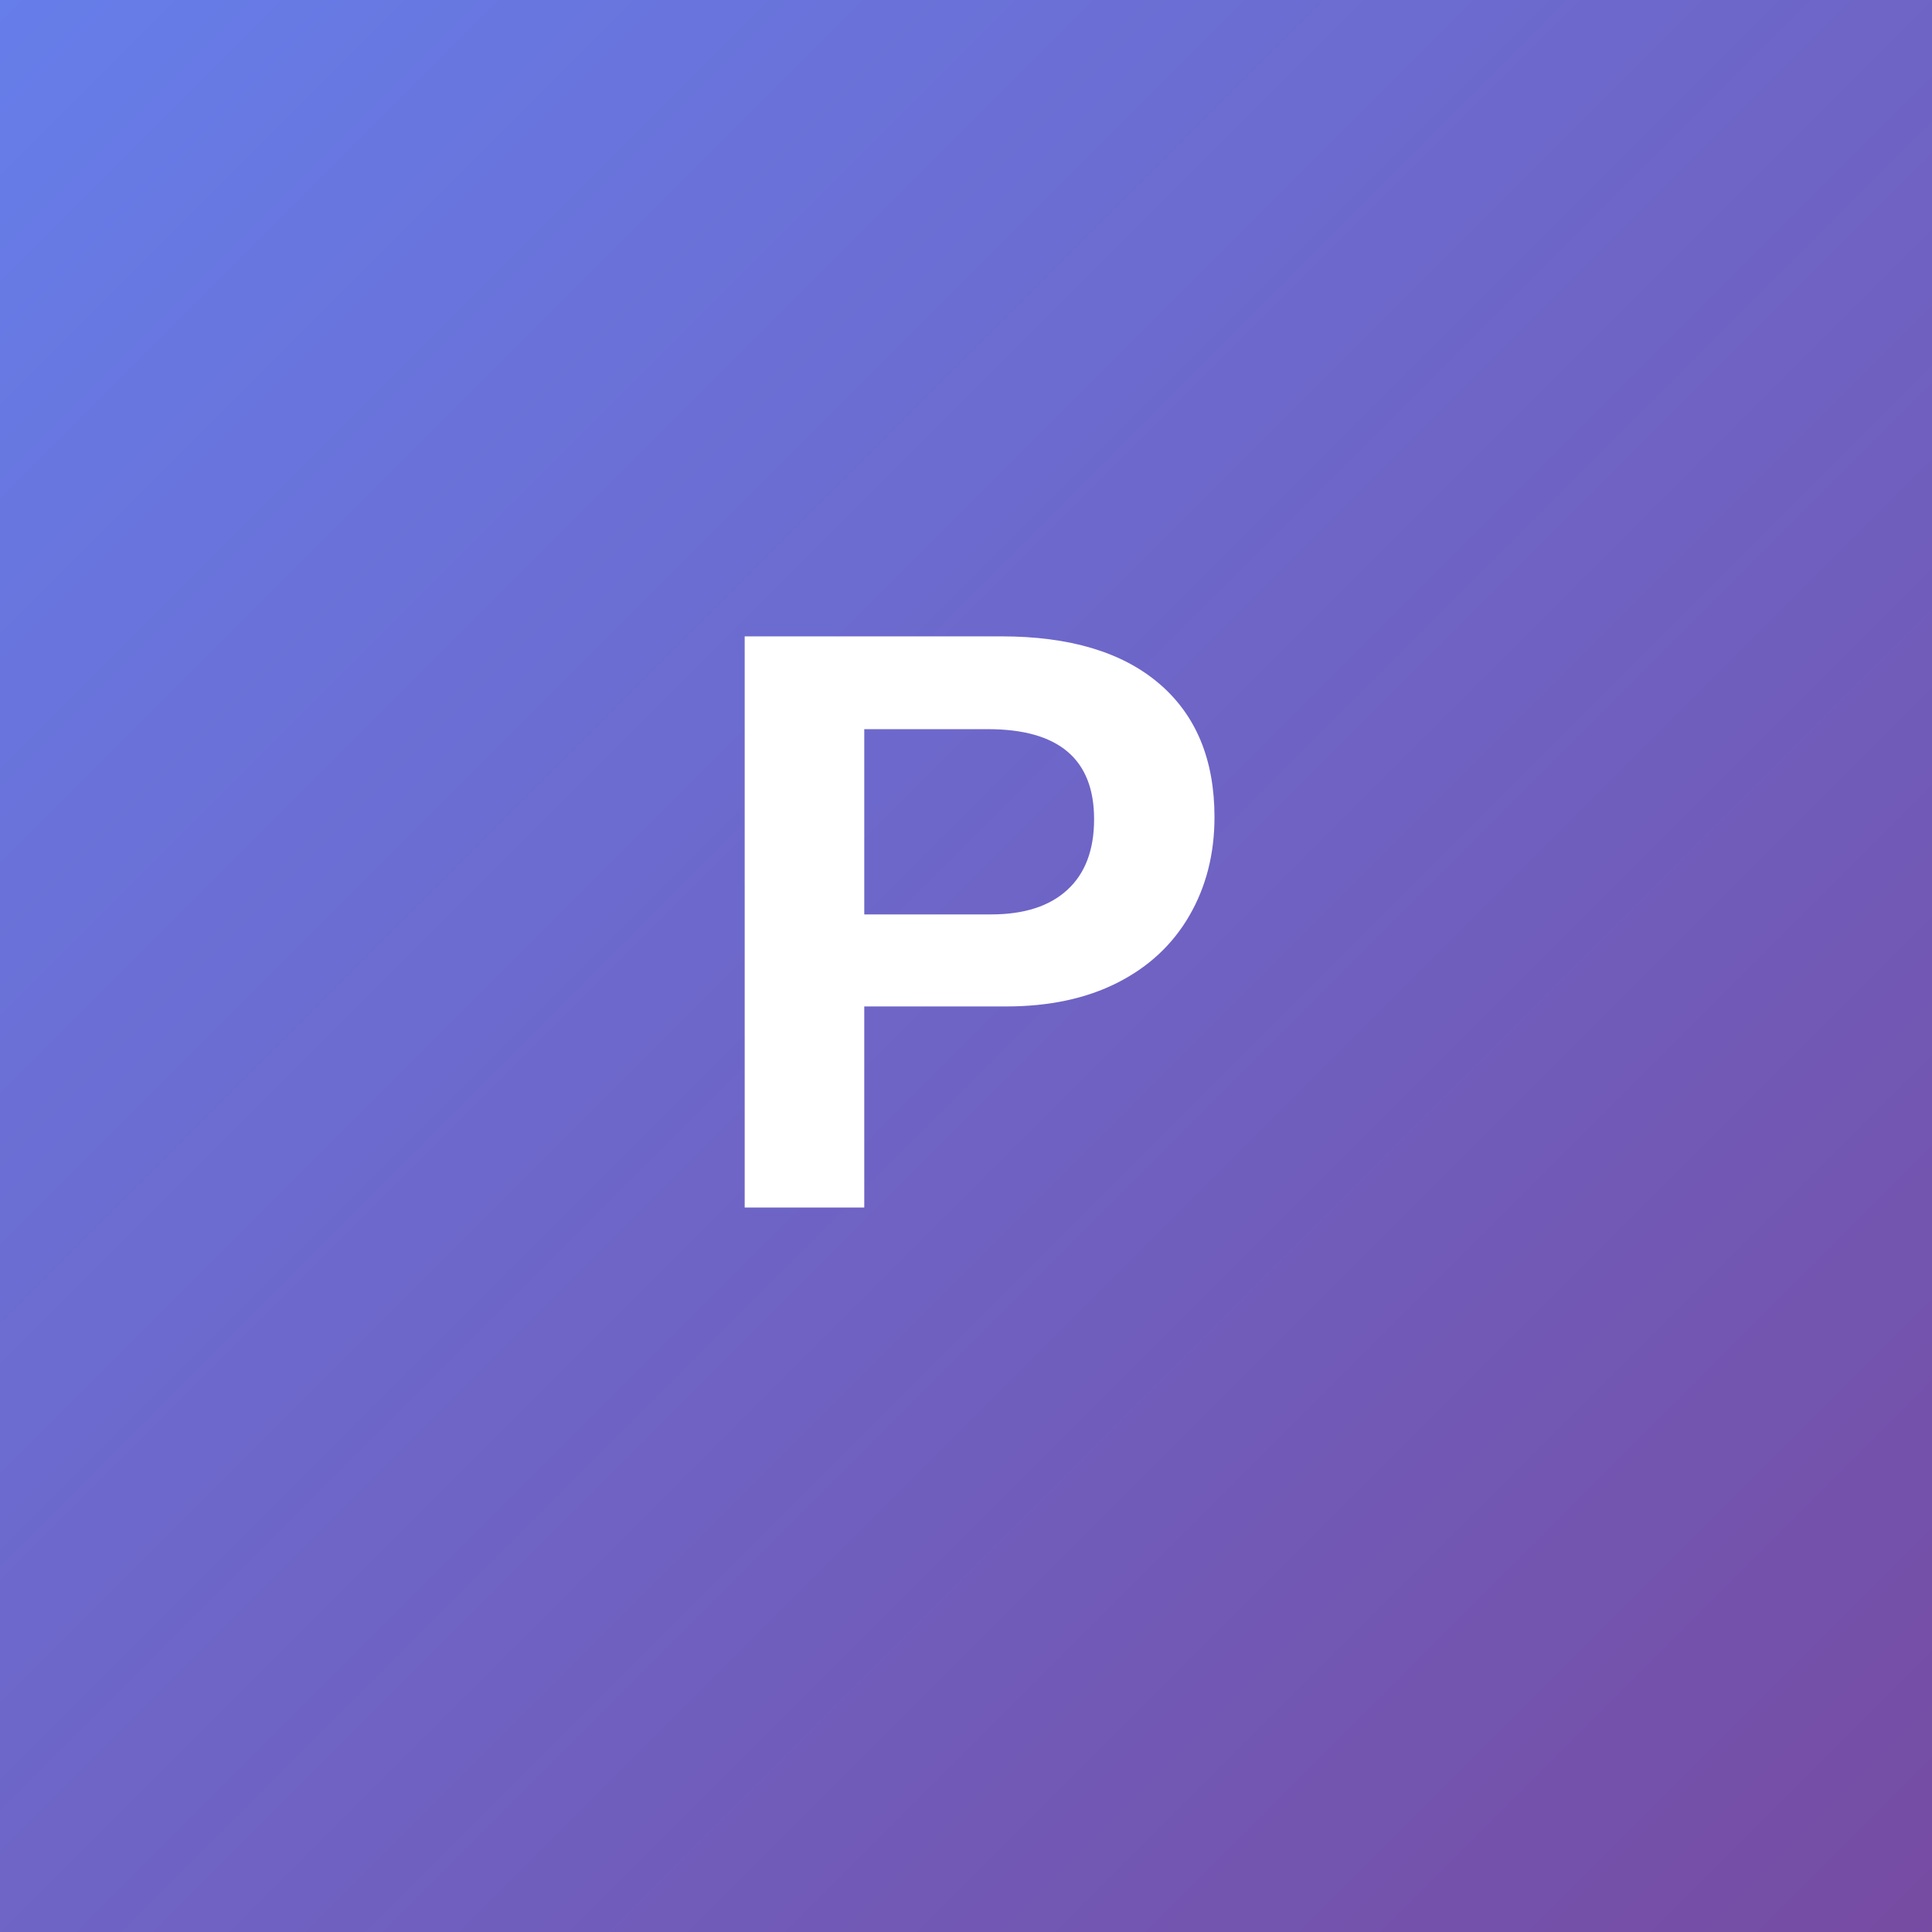
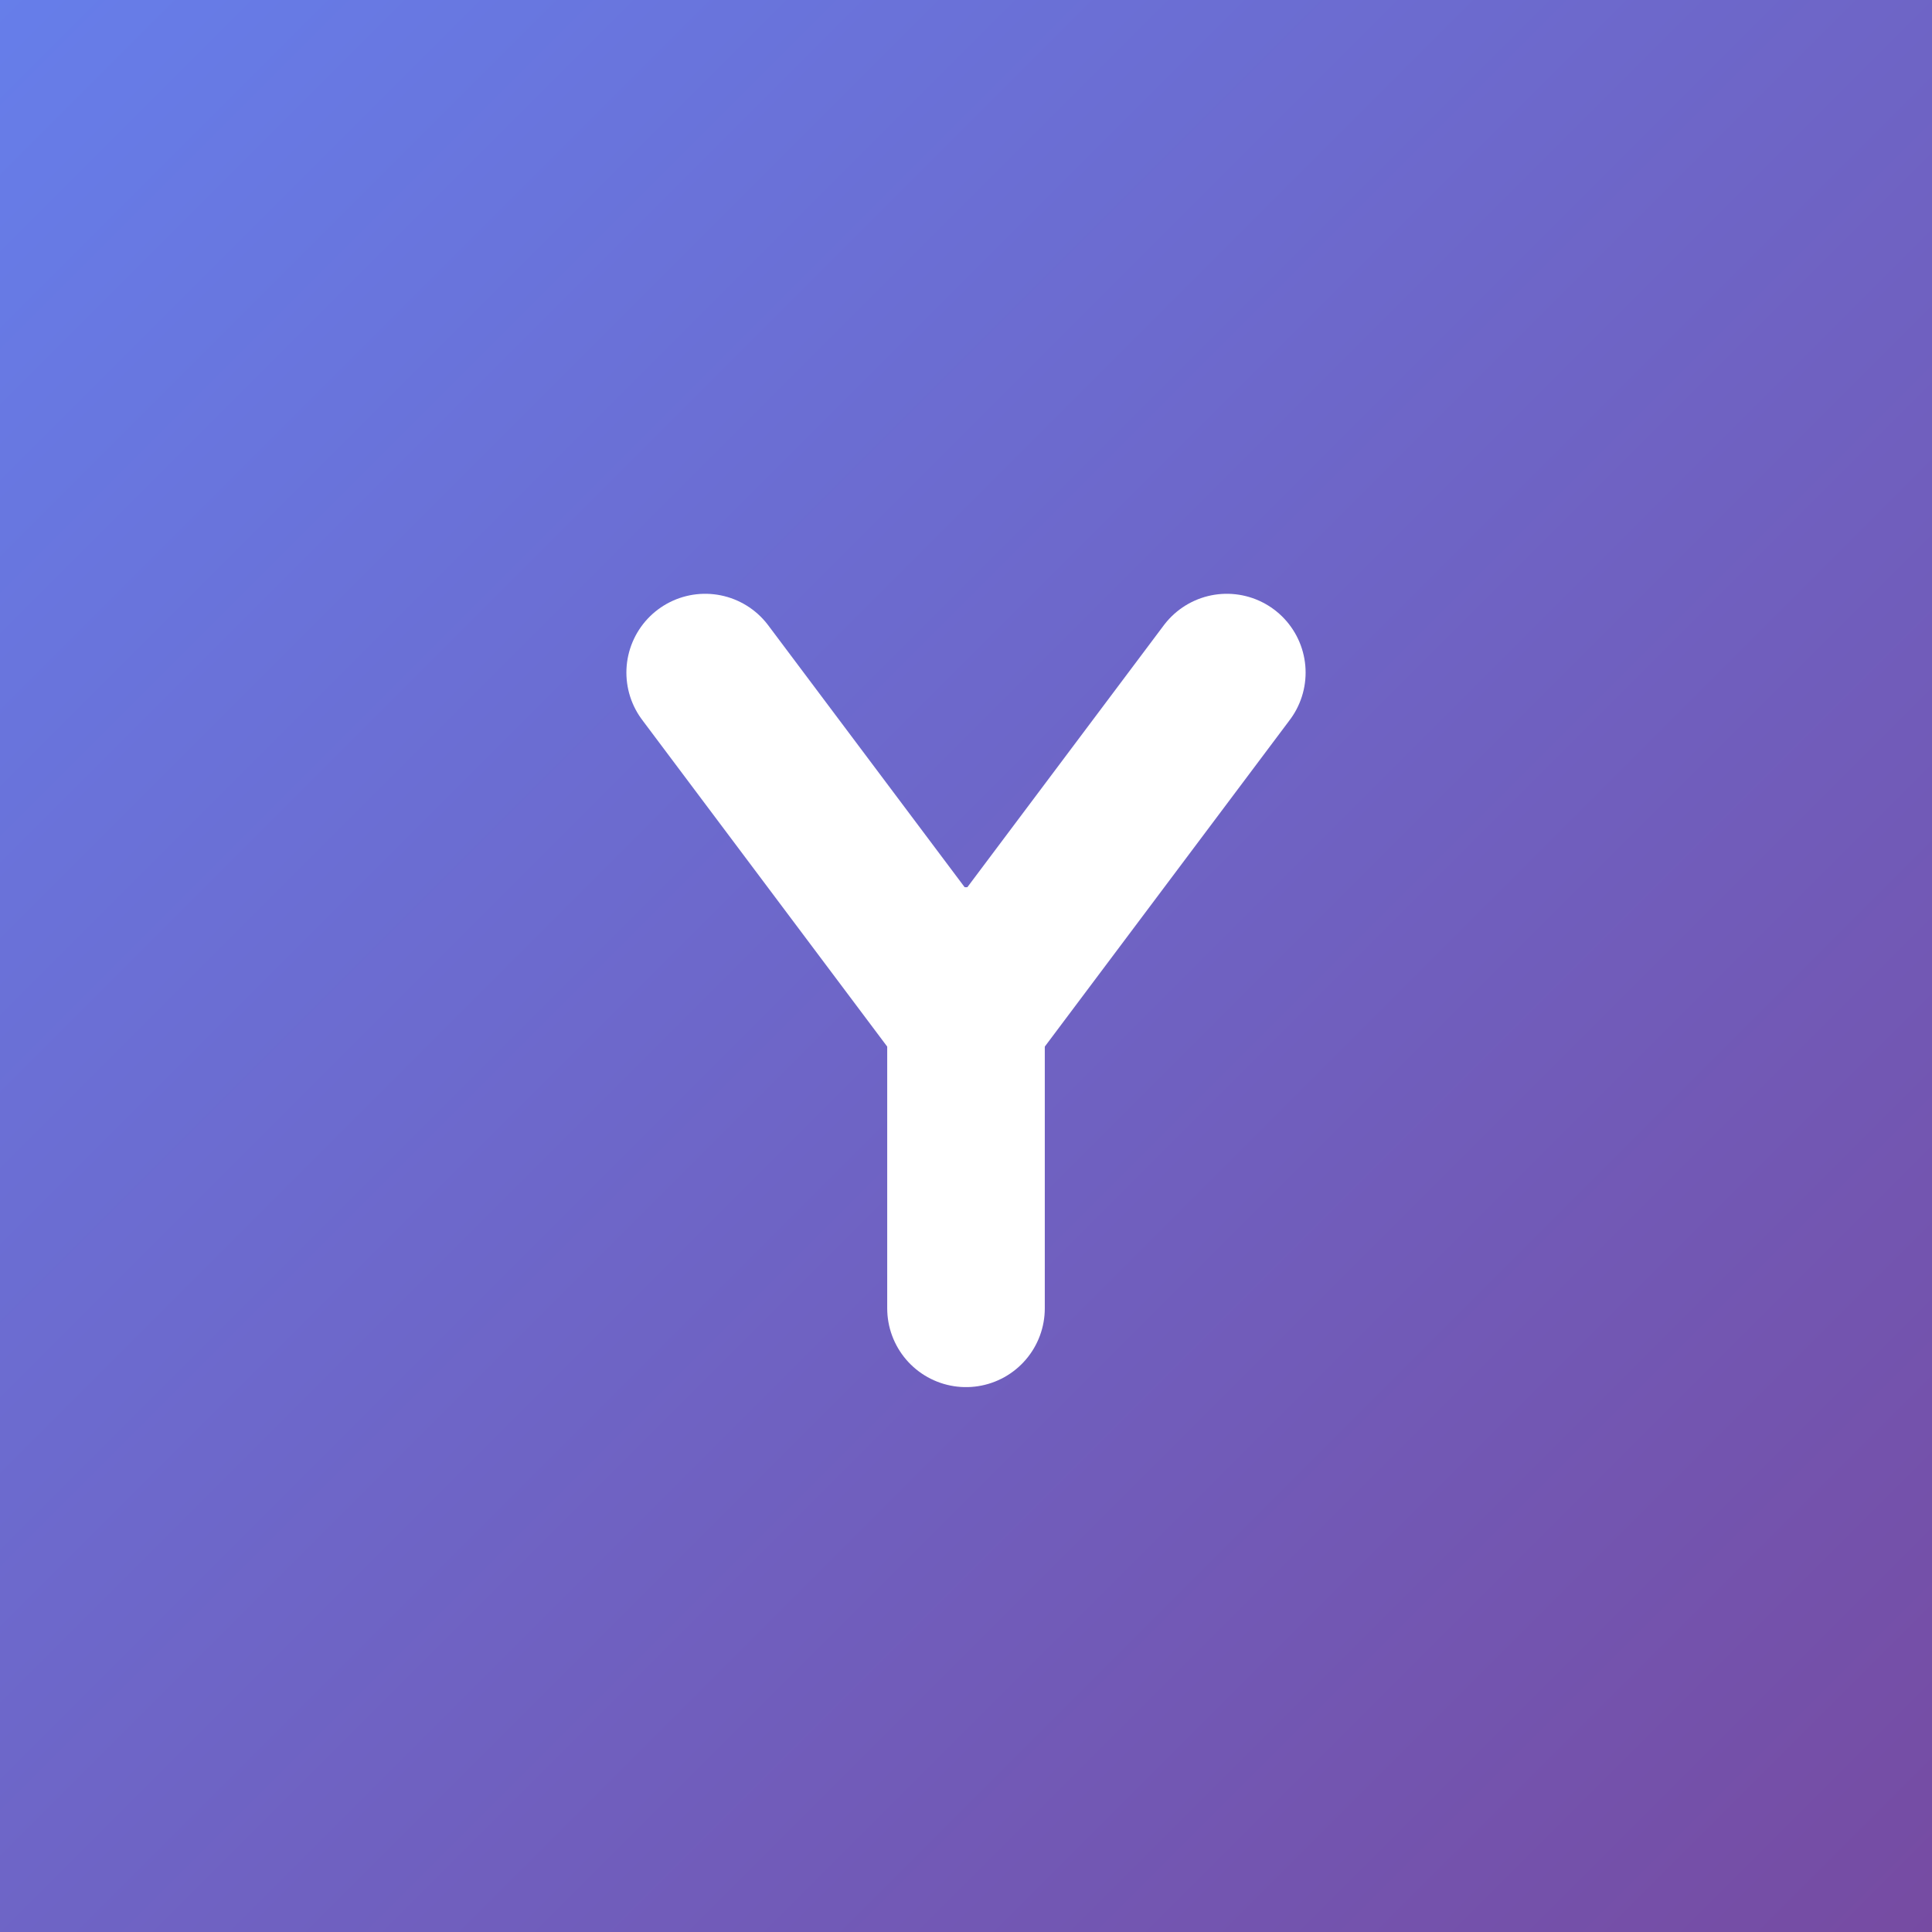
<svg xmlns="http://www.w3.org/2000/svg" viewBox="0 0 512 512" width="512" height="512">
  <defs>
-     <linearGradient id="grad" x1="0%" y1="0%" x2="100%" y2="100%">
-       <stop offset="0%" style="stop-color:#667eea;stop-opacity:1" />
-       <stop offset="100%" style="stop-color:#764ba2;stop-opacity:1" />
+     <linearGradient id="py" x1="0%" y1="0%" x2="100%" y2="100%">
+       <stop offset="0%" stop-color="#667eea" />
+       <stop offset="100%" stop-color="#764ba2" />
    </linearGradient>
  </defs>
-   <rect width="512" height="512" fill="url(#grad)" />
-   <text x="256" y="320" font-size="220" font-family="Arial, sans-serif" font-weight="bold" text-anchor="middle" fill="white">P</text>
+   <rect width="512" height="512" fill="url(#py)" />
+   <g transform="translate(256 256) scale(0.72) translate(-256 -256)">
+     <path d="M160 148 L256 276 L352 148" fill="none" stroke="#fff" stroke-width="58" stroke-linecap="round" stroke-linejoin="round" />
+     <path d="M256 256 V382" fill="none" stroke="#fff" stroke-width="58" stroke-linecap="round" />
+   </g>
</svg>
